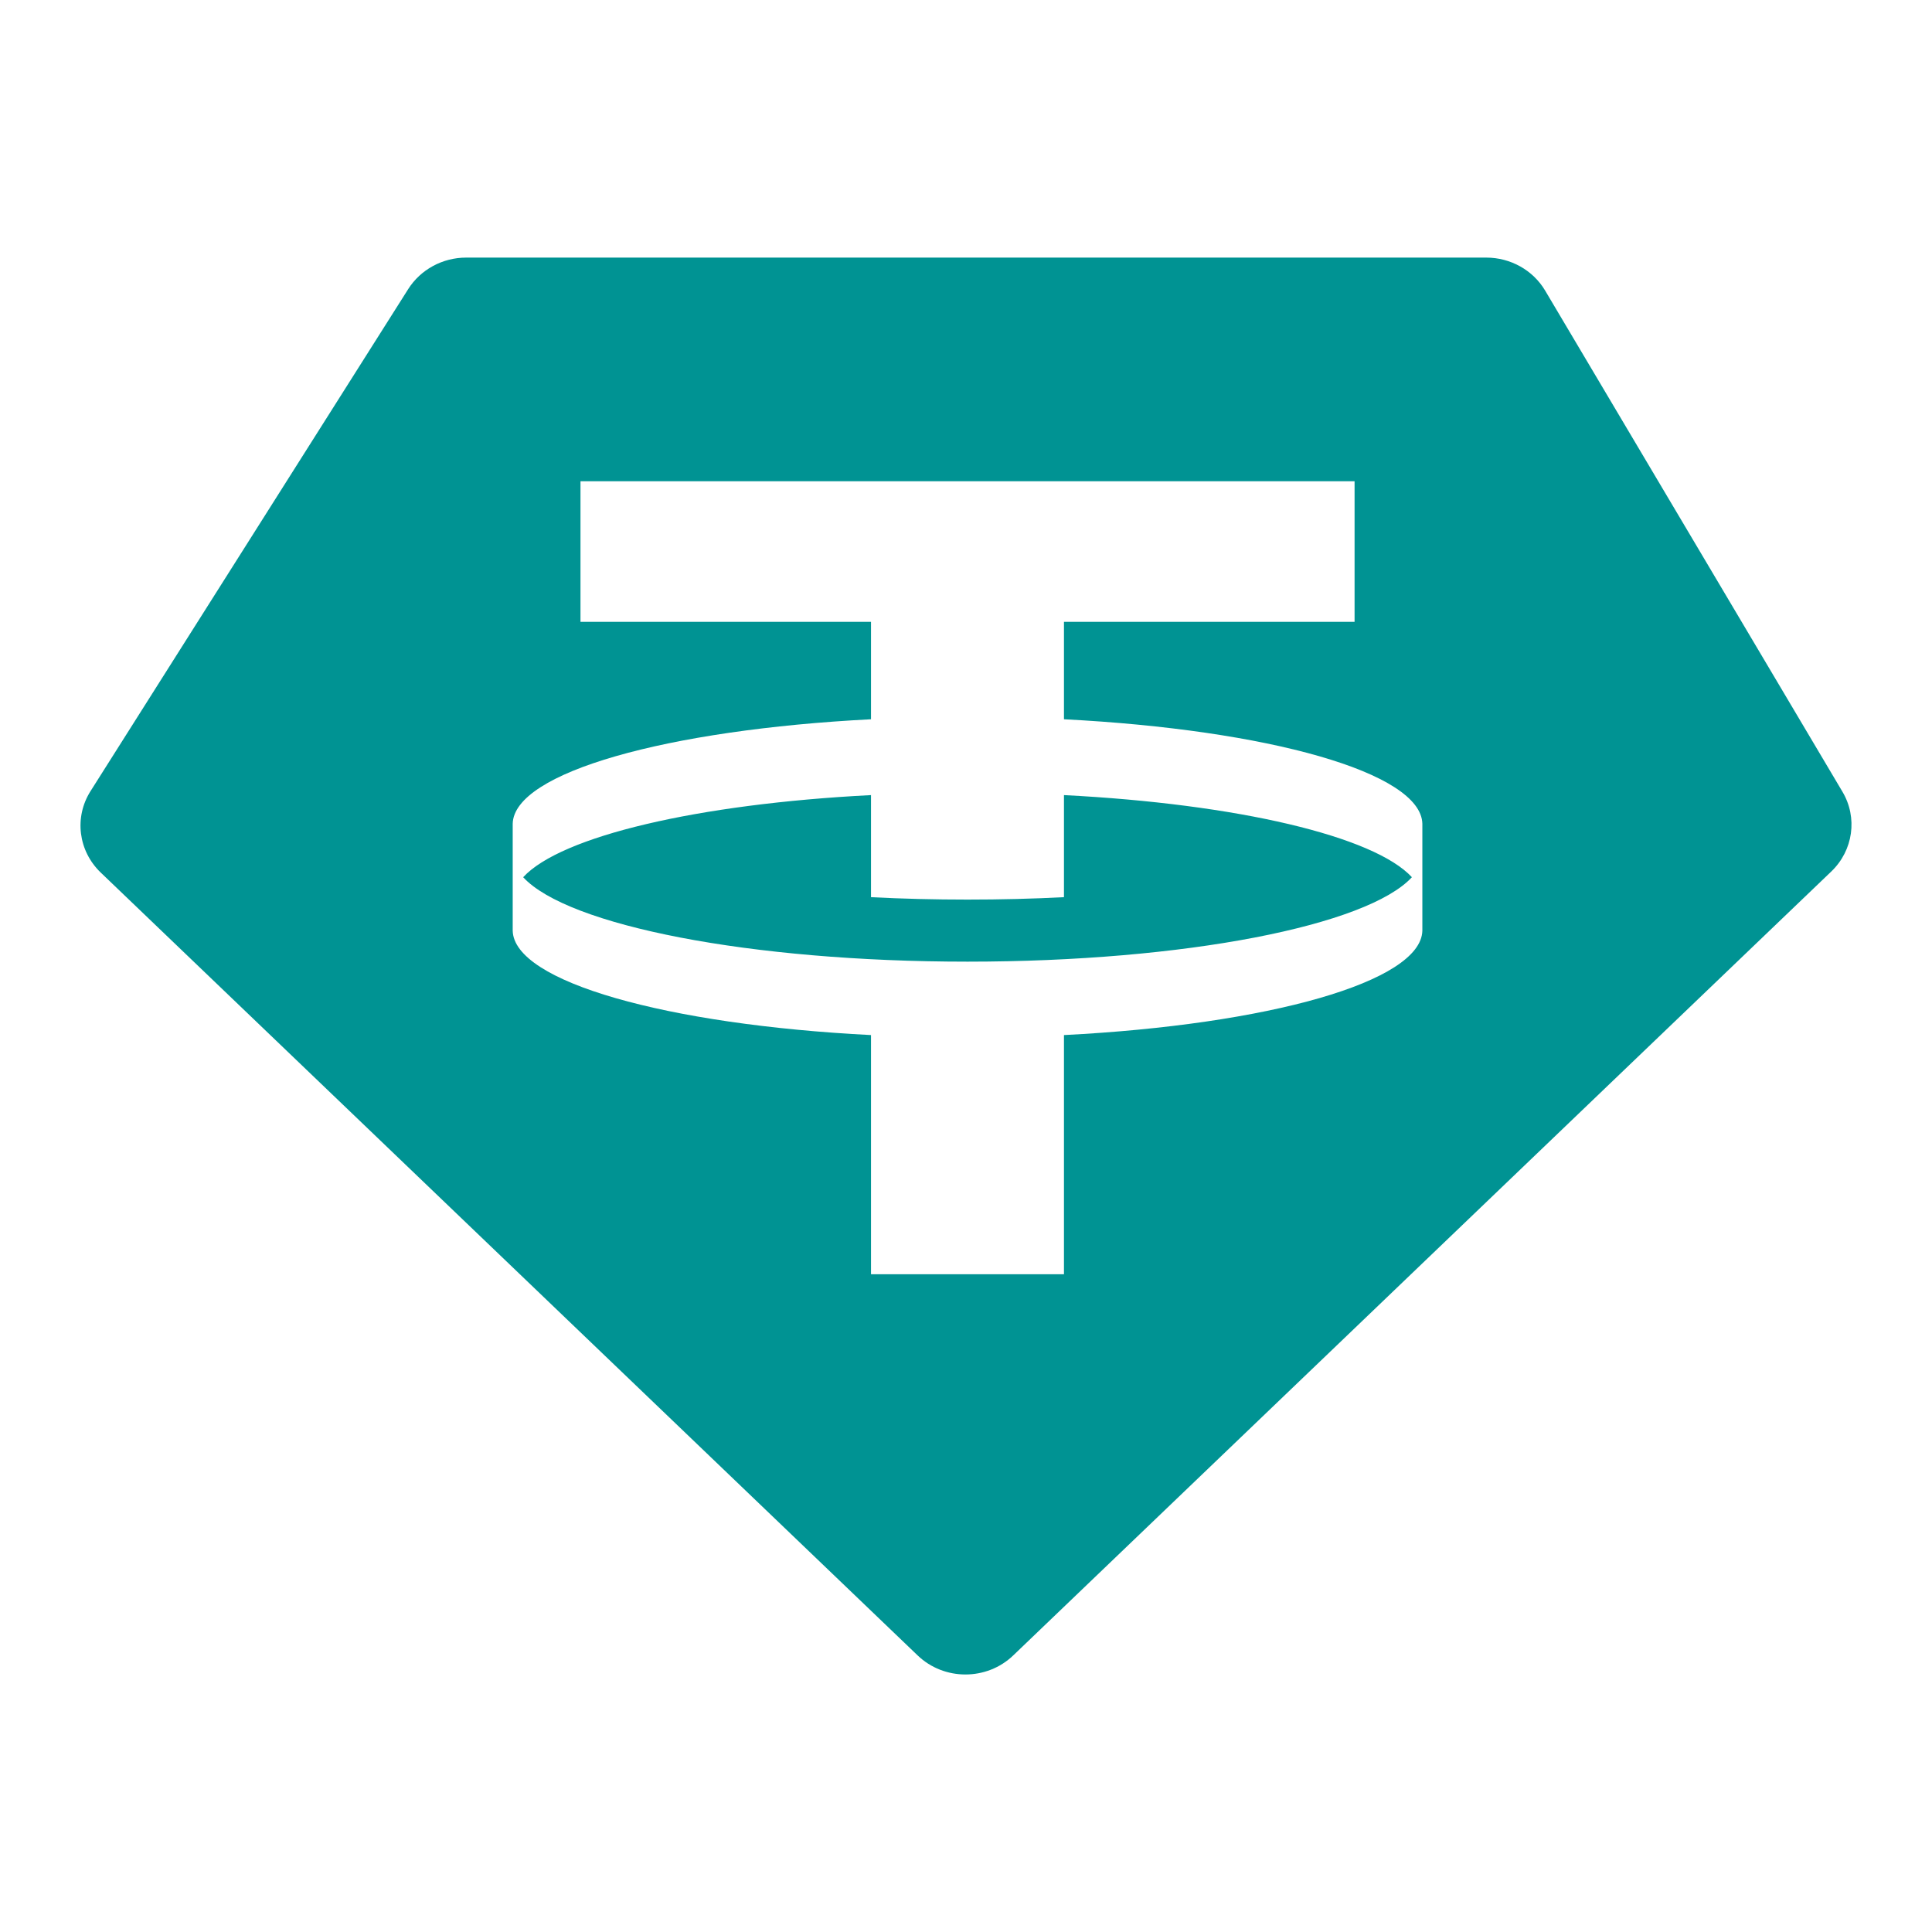
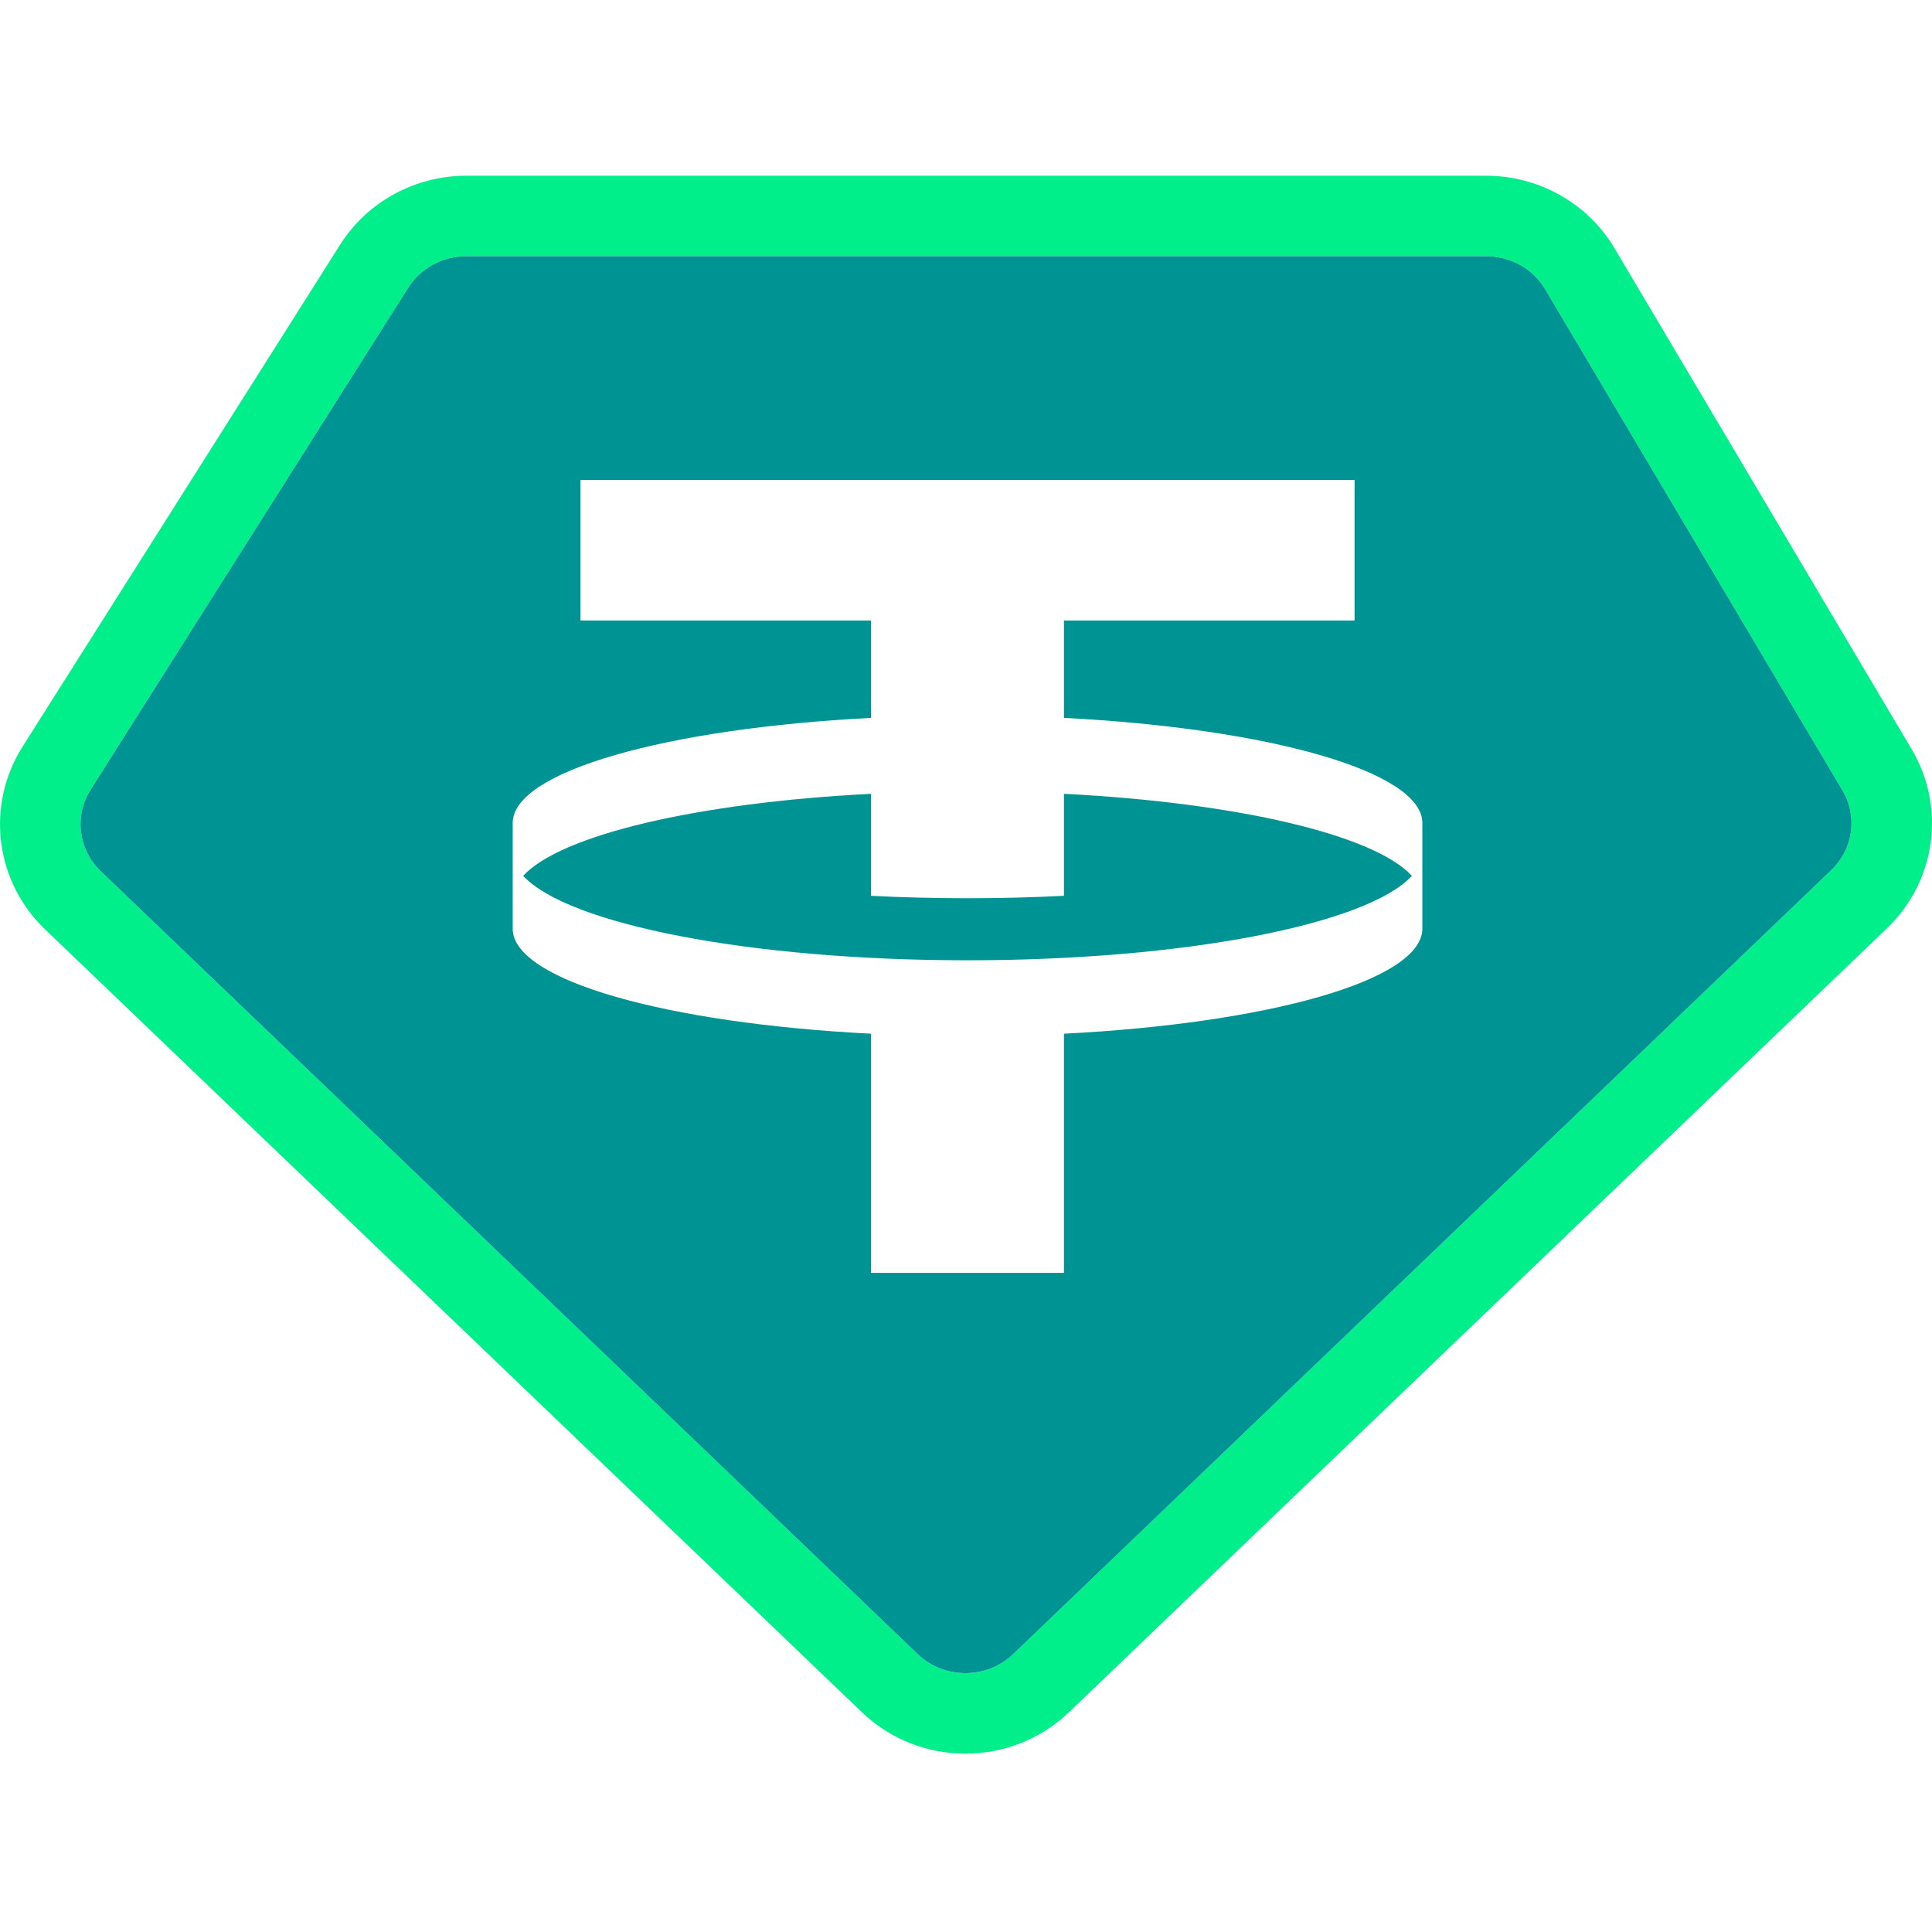
<svg xmlns="http://www.w3.org/2000/svg" width="24" height="24" viewBox="0 0 24 24" fill="none">
-   <path fill-rule="evenodd" clip-rule="evenodd" d="M5.791 3.2H18.463C18.765 3.2 19.045 3.357 19.195 3.611L22.887 9.834C23.079 10.157 23.022 10.564 22.749 10.826L12.587 20.564C12.258 20.88 11.728 20.88 11.399 20.564L1.251 10.839C0.972 10.571 0.919 10.152 1.125 9.827L5.071 3.591C5.225 3.348 5.498 3.2 5.791 3.2ZM16.827 5.978V7.725H13.217V8.935C15.752 9.065 17.654 9.596 17.669 10.233L17.669 11.561C17.654 12.197 15.752 12.729 13.217 12.858V15.829H10.82V12.858C8.285 12.729 6.383 12.197 6.369 11.561L6.369 10.233C6.383 9.596 8.285 9.065 10.82 8.935V7.725H7.211V5.978H16.827ZM12.019 11.946C14.724 11.946 16.986 11.497 17.539 10.897C17.07 10.388 15.372 9.987 13.217 9.877V11.145C12.831 11.165 12.43 11.175 12.019 11.175C11.608 11.175 11.207 11.165 10.82 11.145V9.877C8.665 9.987 6.968 10.388 6.499 10.897C7.052 11.497 9.313 11.946 12.019 11.946Z" fill="#009393" />
+   <path fill-rule="evenodd" clip-rule="evenodd" d="M23.747 9.307C24.179 10.034 24.046 10.951 23.441 11.531C23.441 11.531 23.441 11.531 23.441 11.531L13.279 21.27L12.587 20.547L22.749 10.809C23.022 10.547 23.079 10.14 22.887 9.817L19.195 3.594C19.045 3.34 18.765 3.183 18.463 3.183H5.791C5.498 3.183 5.225 3.331 5.071 3.574L1.125 9.81C0.92 10.135 0.972 10.554 1.251 10.822L11.399 20.547L10.707 21.27L0.559 11.544C0.559 11.544 0.559 11.544 0.559 11.544C-0.06 10.951 -0.182 10.007 0.28 9.276L4.226 3.039C4.568 2.499 5.164 2.183 5.791 2.183H18.463C19.108 2.183 19.72 2.518 20.056 3.084L23.747 9.307ZM11.399 20.547L10.707 21.27C11.423 21.956 12.563 21.956 13.279 21.27L12.587 20.547C12.258 20.863 11.728 20.863 11.399 20.547Z" fill="#00EF8B" />
+   <path fill-rule="evenodd" clip-rule="evenodd" d="M5.792 3.183H18.463C18.765 3.183 19.045 3.34 19.195 3.594L22.887 9.817C23.079 10.14 23.022 10.547 22.749 10.809L12.587 20.547C12.258 20.863 11.728 20.863 11.399 20.547L1.251 10.822C0.972 10.554 0.92 10.135 1.125 9.81L5.071 3.574C5.225 3.331 5.498 3.183 5.792 3.183ZM16.827 5.962V7.708H13.217V8.918C15.752 9.048 17.654 9.579 17.669 10.216L17.669 11.544C17.654 12.181 15.752 12.712 13.217 12.841V15.812H10.82V12.841C8.285 12.712 6.383 12.181 6.369 11.544L6.369 10.216C6.383 9.579 8.285 9.048 10.82 8.918V7.708H7.211V5.962H16.827ZM12.019 11.929C14.724 11.929 16.986 11.48 17.539 10.88C17.07 10.371 15.372 9.971 13.217 9.861V11.128C12.831 11.148 12.43 11.158 12.019 11.158C11.608 11.158 11.207 11.148 10.82 11.128V9.861C8.665 9.971 6.968 10.371 6.499 10.88C7.052 11.48 9.313 11.929 12.019 11.929Z" fill="#009393" />
</svg>
